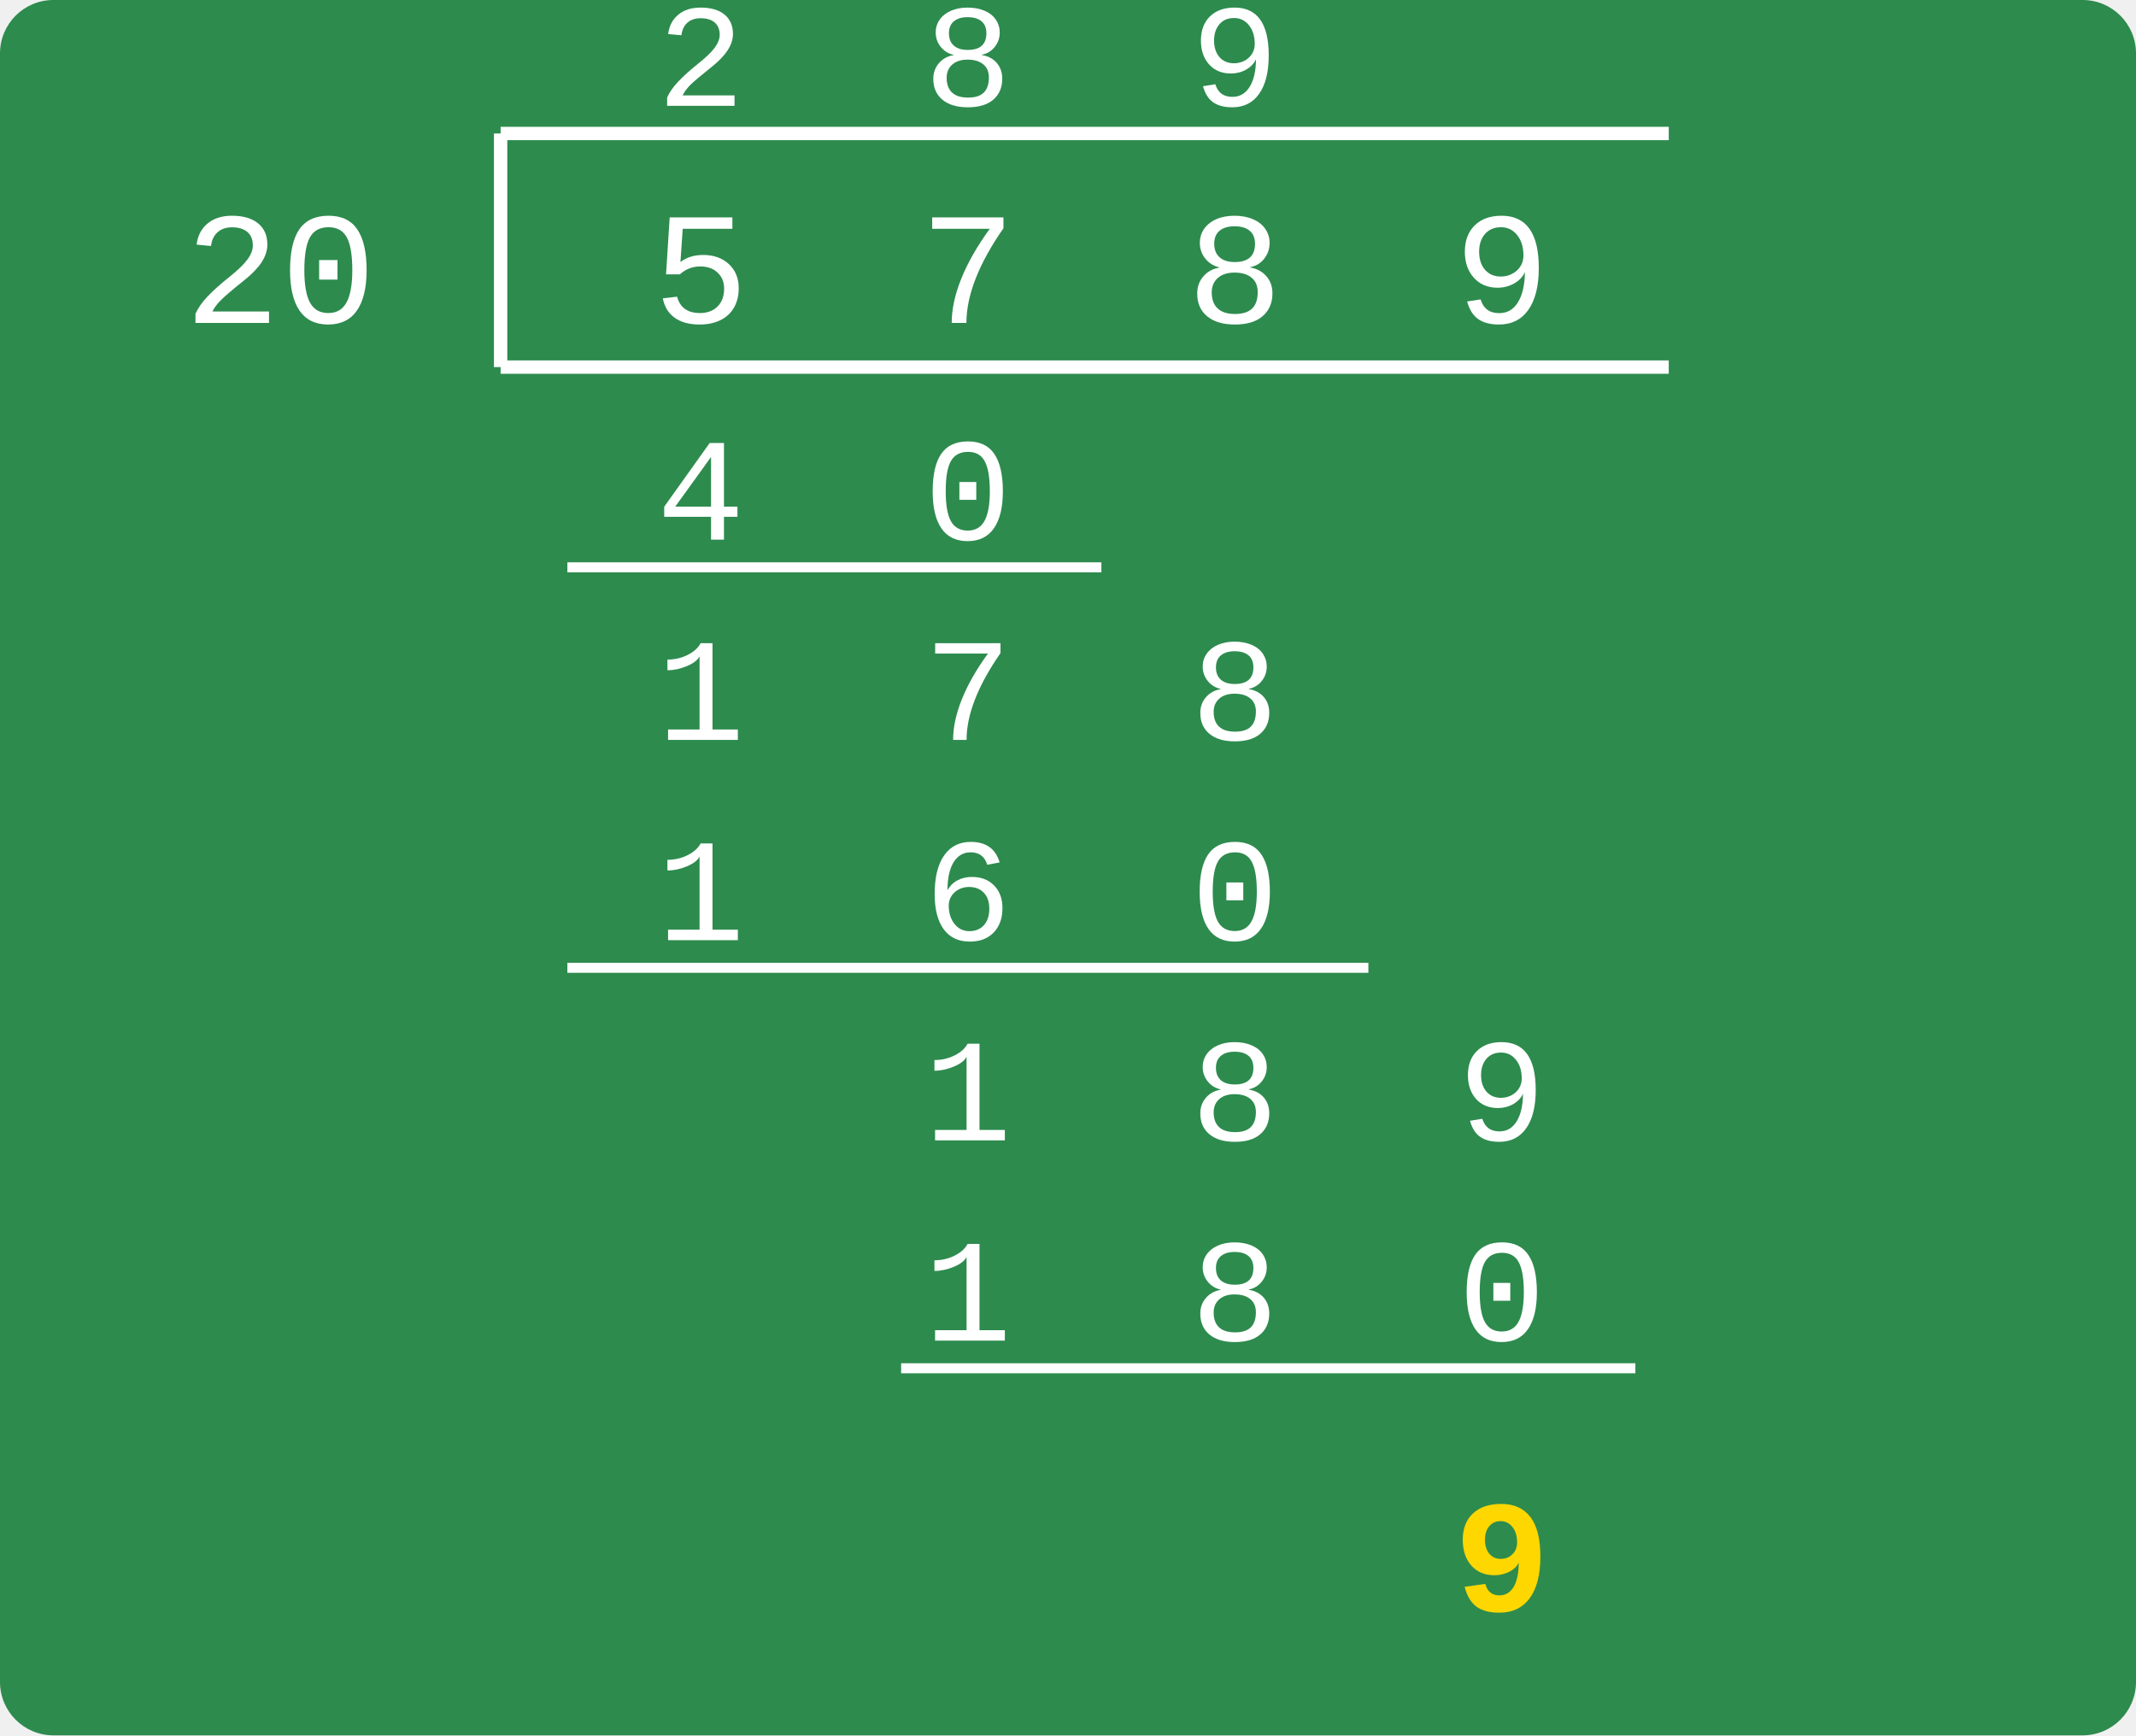
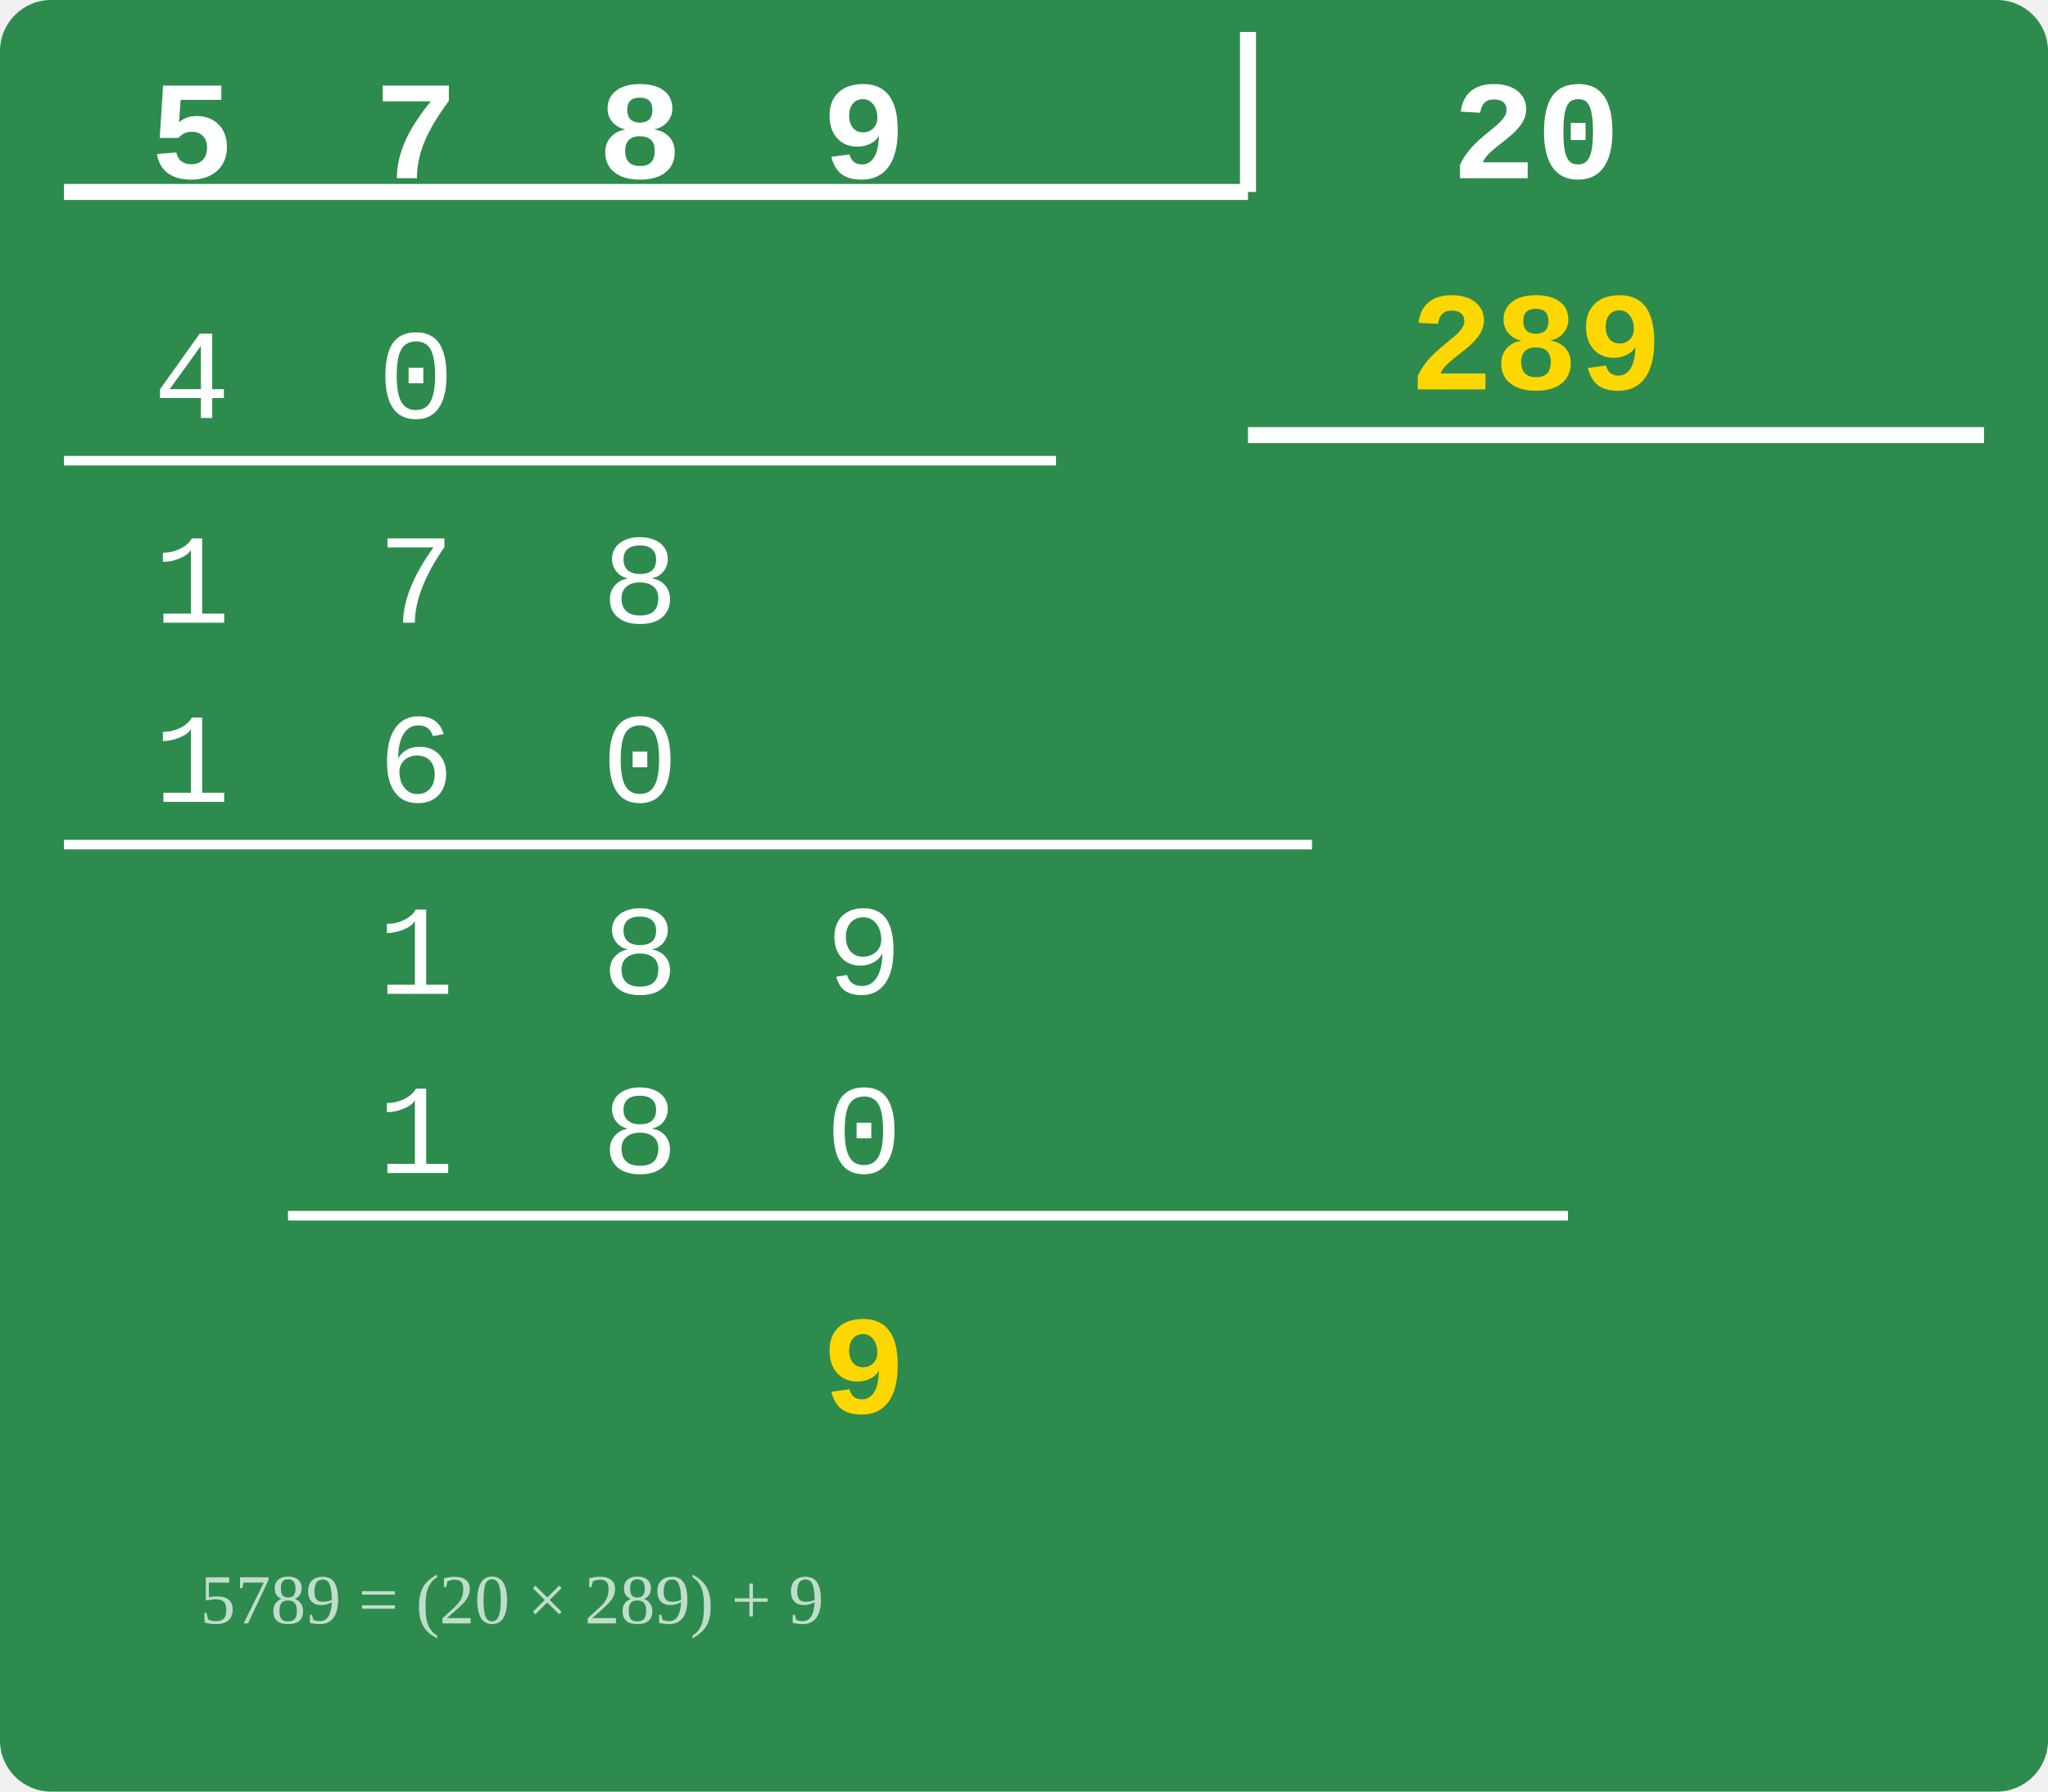
- <svg xmlns="http://www.w3.org/2000/svg" viewBox="0 0 320 260" class="w-full max-w-[280px] mx-auto my-2">
-   <rect x="0" y="0" width="320" height="260" fill="#2D8B4E" rx="8" />
-   <text x="42" y="42" font-size="24" fill="white" font-family="monospace, Courier New" text-anchor="middle" dominant-baseline="central">20</text>
-   <text x="105" y="42" font-size="24" fill="white" font-family="monospace, Courier New" text-anchor="middle" dominant-baseline="central">5</text>
-   <text x="145" y="42" font-size="24" fill="white" font-family="monospace, Courier New" text-anchor="middle" dominant-baseline="central">7</text>
-   <text x="185" y="42" font-size="24" fill="white" font-family="monospace, Courier New" text-anchor="middle" dominant-baseline="central">8</text>
-   <text x="225" y="42" font-size="24" fill="white" font-family="monospace, Courier New" text-anchor="middle" dominant-baseline="central">9</text>
-   <text x="105" y="10" font-size="22" fill="white" font-family="monospace, Courier New" text-anchor="middle" dominant-baseline="central">2</text>
-   <text x="145" y="10" font-size="22" fill="white" font-family="monospace, Courier New" text-anchor="middle" dominant-baseline="central">8</text>
-   <text x="185" y="10" font-size="22" fill="white" font-family="monospace, Courier New" text-anchor="middle" dominant-baseline="central">9</text>
-   <line x1="75" y1="20" x2="250" y2="20" stroke="white" stroke-width="2" />
-   <line x1="75" y1="20" x2="75" y2="55" stroke="white" stroke-width="2" />
-   <line x1="75" y1="55" x2="250" y2="55" stroke="white" stroke-width="2" />
-   <text x="105" y="75" font-size="22" fill="white" font-family="monospace, Courier New" text-anchor="middle" dominant-baseline="central">4</text>
-   <text x="145" y="75" font-size="22" fill="white" font-family="monospace, Courier New" text-anchor="middle" dominant-baseline="central">0</text>
-   <line x1="85" y1="85" x2="165" y2="85" stroke="white" stroke-width="1.5" />
-   <text x="105" y="105" font-size="22" fill="white" font-family="monospace, Courier New" text-anchor="middle" dominant-baseline="central">1</text>
-   <text x="145" y="105" font-size="22" fill="white" font-family="monospace, Courier New" text-anchor="middle" dominant-baseline="central">7</text>
-   <text x="185" y="105" font-size="22" fill="white" font-family="monospace, Courier New" text-anchor="middle" dominant-baseline="central">8</text>
-   <text x="105" y="135" font-size="22" fill="white" font-family="monospace, Courier New" text-anchor="middle" dominant-baseline="central">1</text>
-   <text x="145" y="135" font-size="22" fill="white" font-family="monospace, Courier New" text-anchor="middle" dominant-baseline="central">6</text>
-   <text x="185" y="135" font-size="22" fill="white" font-family="monospace, Courier New" text-anchor="middle" dominant-baseline="central">0</text>
-   <line x1="85" y1="145" x2="205" y2="145" stroke="white" stroke-width="1.5" />
-   <text x="145" y="165" font-size="22" fill="white" font-family="monospace, Courier New" text-anchor="middle" dominant-baseline="central">1</text>
-   <text x="185" y="165" font-size="22" fill="white" font-family="monospace, Courier New" text-anchor="middle" dominant-baseline="central">8</text>
-   <text x="225" y="165" font-size="22" fill="white" font-family="monospace, Courier New" text-anchor="middle" dominant-baseline="central">9</text>
-   <text x="145" y="195" font-size="22" fill="white" font-family="monospace, Courier New" text-anchor="middle" dominant-baseline="central">1</text>
-   <text x="185" y="195" font-size="22" fill="white" font-family="monospace, Courier New" text-anchor="middle" dominant-baseline="central">8</text>
-   <text x="225" y="195" font-size="22" fill="white" font-family="monospace, Courier New" text-anchor="middle" dominant-baseline="central">0</text>
-   <line x1="135" y1="205" x2="245" y2="205" stroke="white" stroke-width="1.5" />
-   <text x="225" y="235" font-size="24" fill="#FFD700" font-family="monospace, Courier New" font-weight="bold" text-anchor="middle" dominant-baseline="central">9</text>
+ <svg xmlns="http://www.w3.org/2000/svg" viewBox="0 0 320 280" class="w-full max-w-[280px] mx-auto my-2">
+   <rect x="0" y="0" width="320" height="280" fill="#2D8B4E" rx="8" />
+   <line x1="10" y1="30" x2="195" y2="30" stroke="white" stroke-width="2.5" />
+   <line x1="195" y1="5" x2="195" y2="30" stroke="white" stroke-width="2.5" />
+   <text x="30" y="22" font-size="22" fill="white" font-family="monospace, Courier New" font-weight="bold" text-anchor="middle" dominant-baseline="central">5</text>
+   <text x="65" y="22" font-size="22" fill="white" font-family="monospace, Courier New" font-weight="bold" text-anchor="middle" dominant-baseline="central">7</text>
+   <text x="100" y="22" font-size="22" fill="white" font-family="monospace, Courier New" font-weight="bold" text-anchor="middle" dominant-baseline="central">8</text>
+   <text x="135" y="22" font-size="22" fill="white" font-family="monospace, Courier New" font-weight="bold" text-anchor="middle" dominant-baseline="central">9</text>
+   <text x="240" y="22" font-size="22" fill="white" font-family="monospace, Courier New" font-weight="bold" text-anchor="middle" dominant-baseline="central">20</text>
+   <text x="240" y="55" font-size="22" fill="#FFD700" font-family="monospace, Courier New" font-weight="bold" text-anchor="middle" dominant-baseline="central">289</text>
+   <line x1="195" y1="68" x2="310" y2="68" stroke="white" stroke-width="2.5" />
+   <text x="30" y="60" font-size="20" fill="white" font-family="monospace, Courier New" text-anchor="middle" dominant-baseline="central">4</text>
+   <text x="65" y="60" font-size="20" fill="white" font-family="monospace, Courier New" text-anchor="middle" dominant-baseline="central">0</text>
+   <line x1="10" y1="72" x2="165" y2="72" stroke="white" stroke-width="1.5" />
+   <text x="30" y="92" font-size="20" fill="white" font-family="monospace, Courier New" text-anchor="middle" dominant-baseline="central">1</text>
+   <text x="65" y="92" font-size="20" fill="white" font-family="monospace, Courier New" text-anchor="middle" dominant-baseline="central">7</text>
+   <text x="100" y="92" font-size="20" fill="white" font-family="monospace, Courier New" text-anchor="middle" dominant-baseline="central">8</text>
+   <text x="30" y="120" font-size="20" fill="white" font-family="monospace, Courier New" text-anchor="middle" dominant-baseline="central">1</text>
+   <text x="65" y="120" font-size="20" fill="white" font-family="monospace, Courier New" text-anchor="middle" dominant-baseline="central">6</text>
+   <text x="100" y="120" font-size="20" fill="white" font-family="monospace, Courier New" text-anchor="middle" dominant-baseline="central">0</text>
+   <line x1="10" y1="132" x2="205" y2="132" stroke="white" stroke-width="1.5" />
+   <text x="65" y="150" font-size="20" fill="white" font-family="monospace, Courier New" text-anchor="middle" dominant-baseline="central">1</text>
+   <text x="100" y="150" font-size="20" fill="white" font-family="monospace, Courier New" text-anchor="middle" dominant-baseline="central">8</text>
+   <text x="135" y="150" font-size="20" fill="white" font-family="monospace, Courier New" text-anchor="middle" dominant-baseline="central">9</text>
+   <text x="65" y="178" font-size="20" fill="white" font-family="monospace, Courier New" text-anchor="middle" dominant-baseline="central">1</text>
+   <text x="100" y="178" font-size="20" fill="white" font-family="monospace, Courier New" text-anchor="middle" dominant-baseline="central">8</text>
+   <text x="135" y="178" font-size="20" fill="white" font-family="monospace, Courier New" text-anchor="middle" dominant-baseline="central">0</text>
+   <line x1="45" y1="190" x2="245" y2="190" stroke="white" stroke-width="1.5" />
+   <text x="135" y="215" font-size="22" fill="#FFD700" font-family="monospace, Courier New" font-weight="bold" text-anchor="middle" dominant-baseline="central">9</text>
+   <text x="80" y="250" font-size="11" fill="white" opacity="0.7" text-anchor="middle" dominant-baseline="central">5789 = (20 × 289) + 9</text>
</svg>
